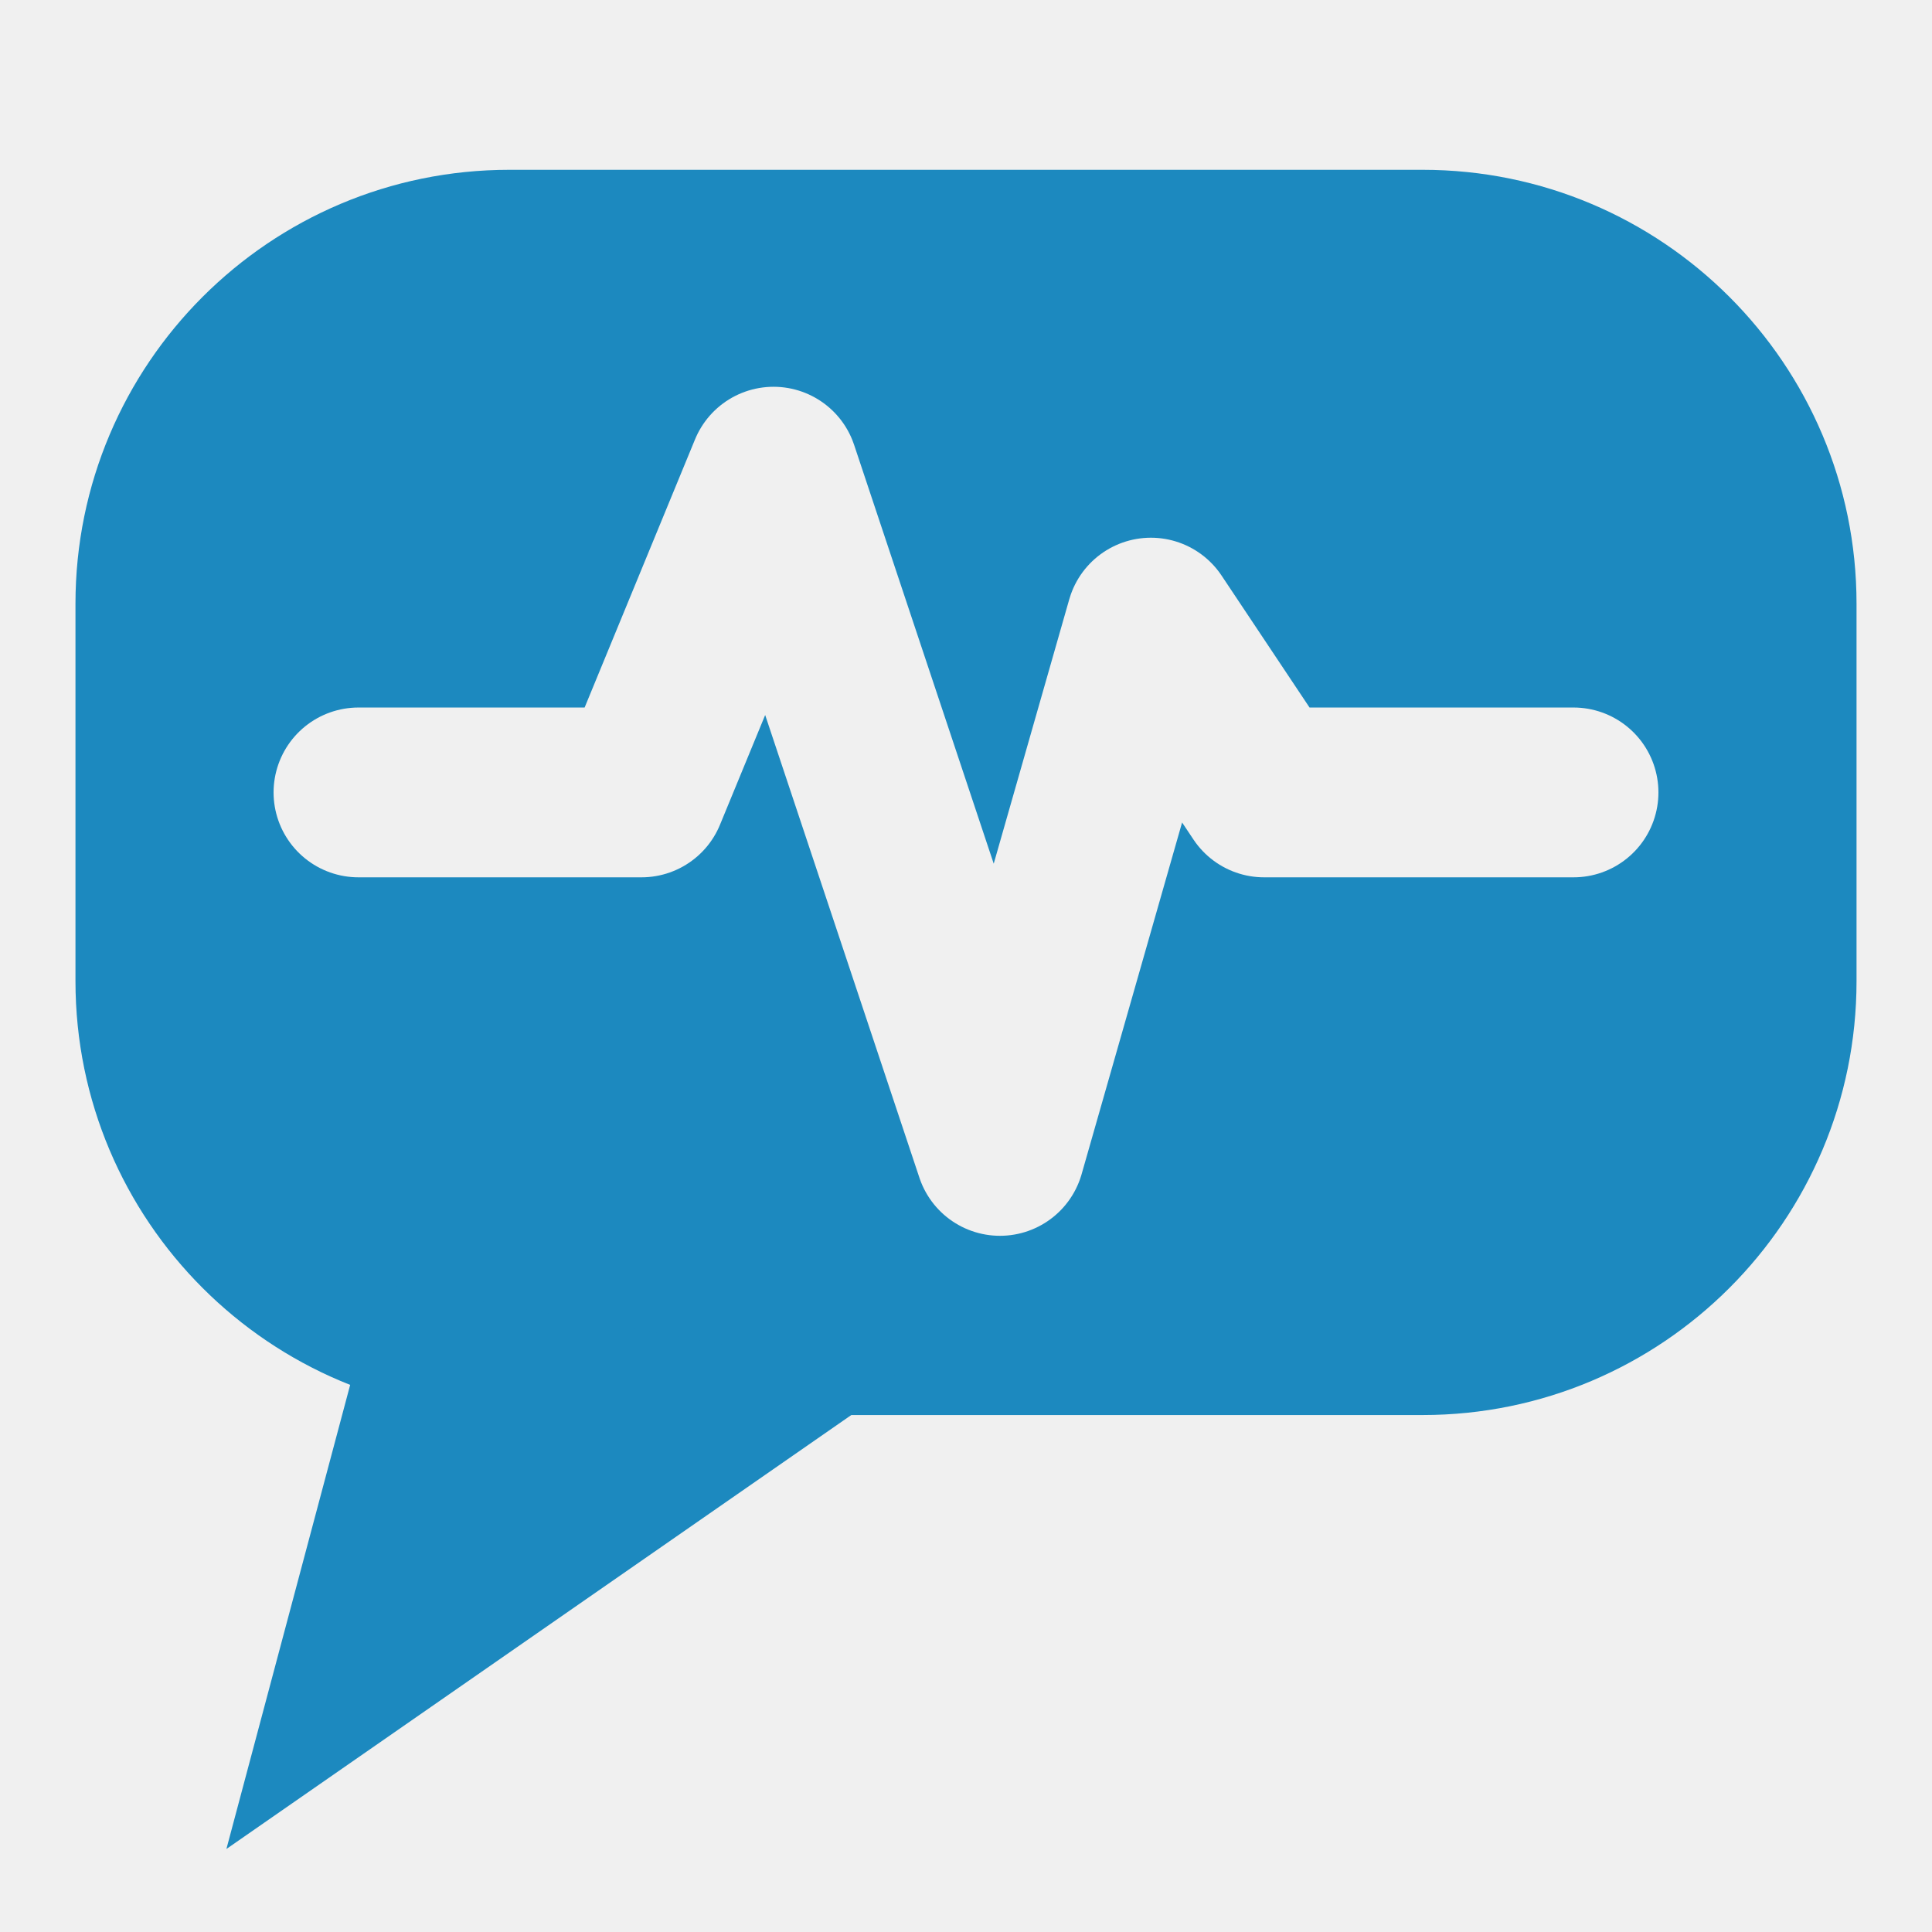
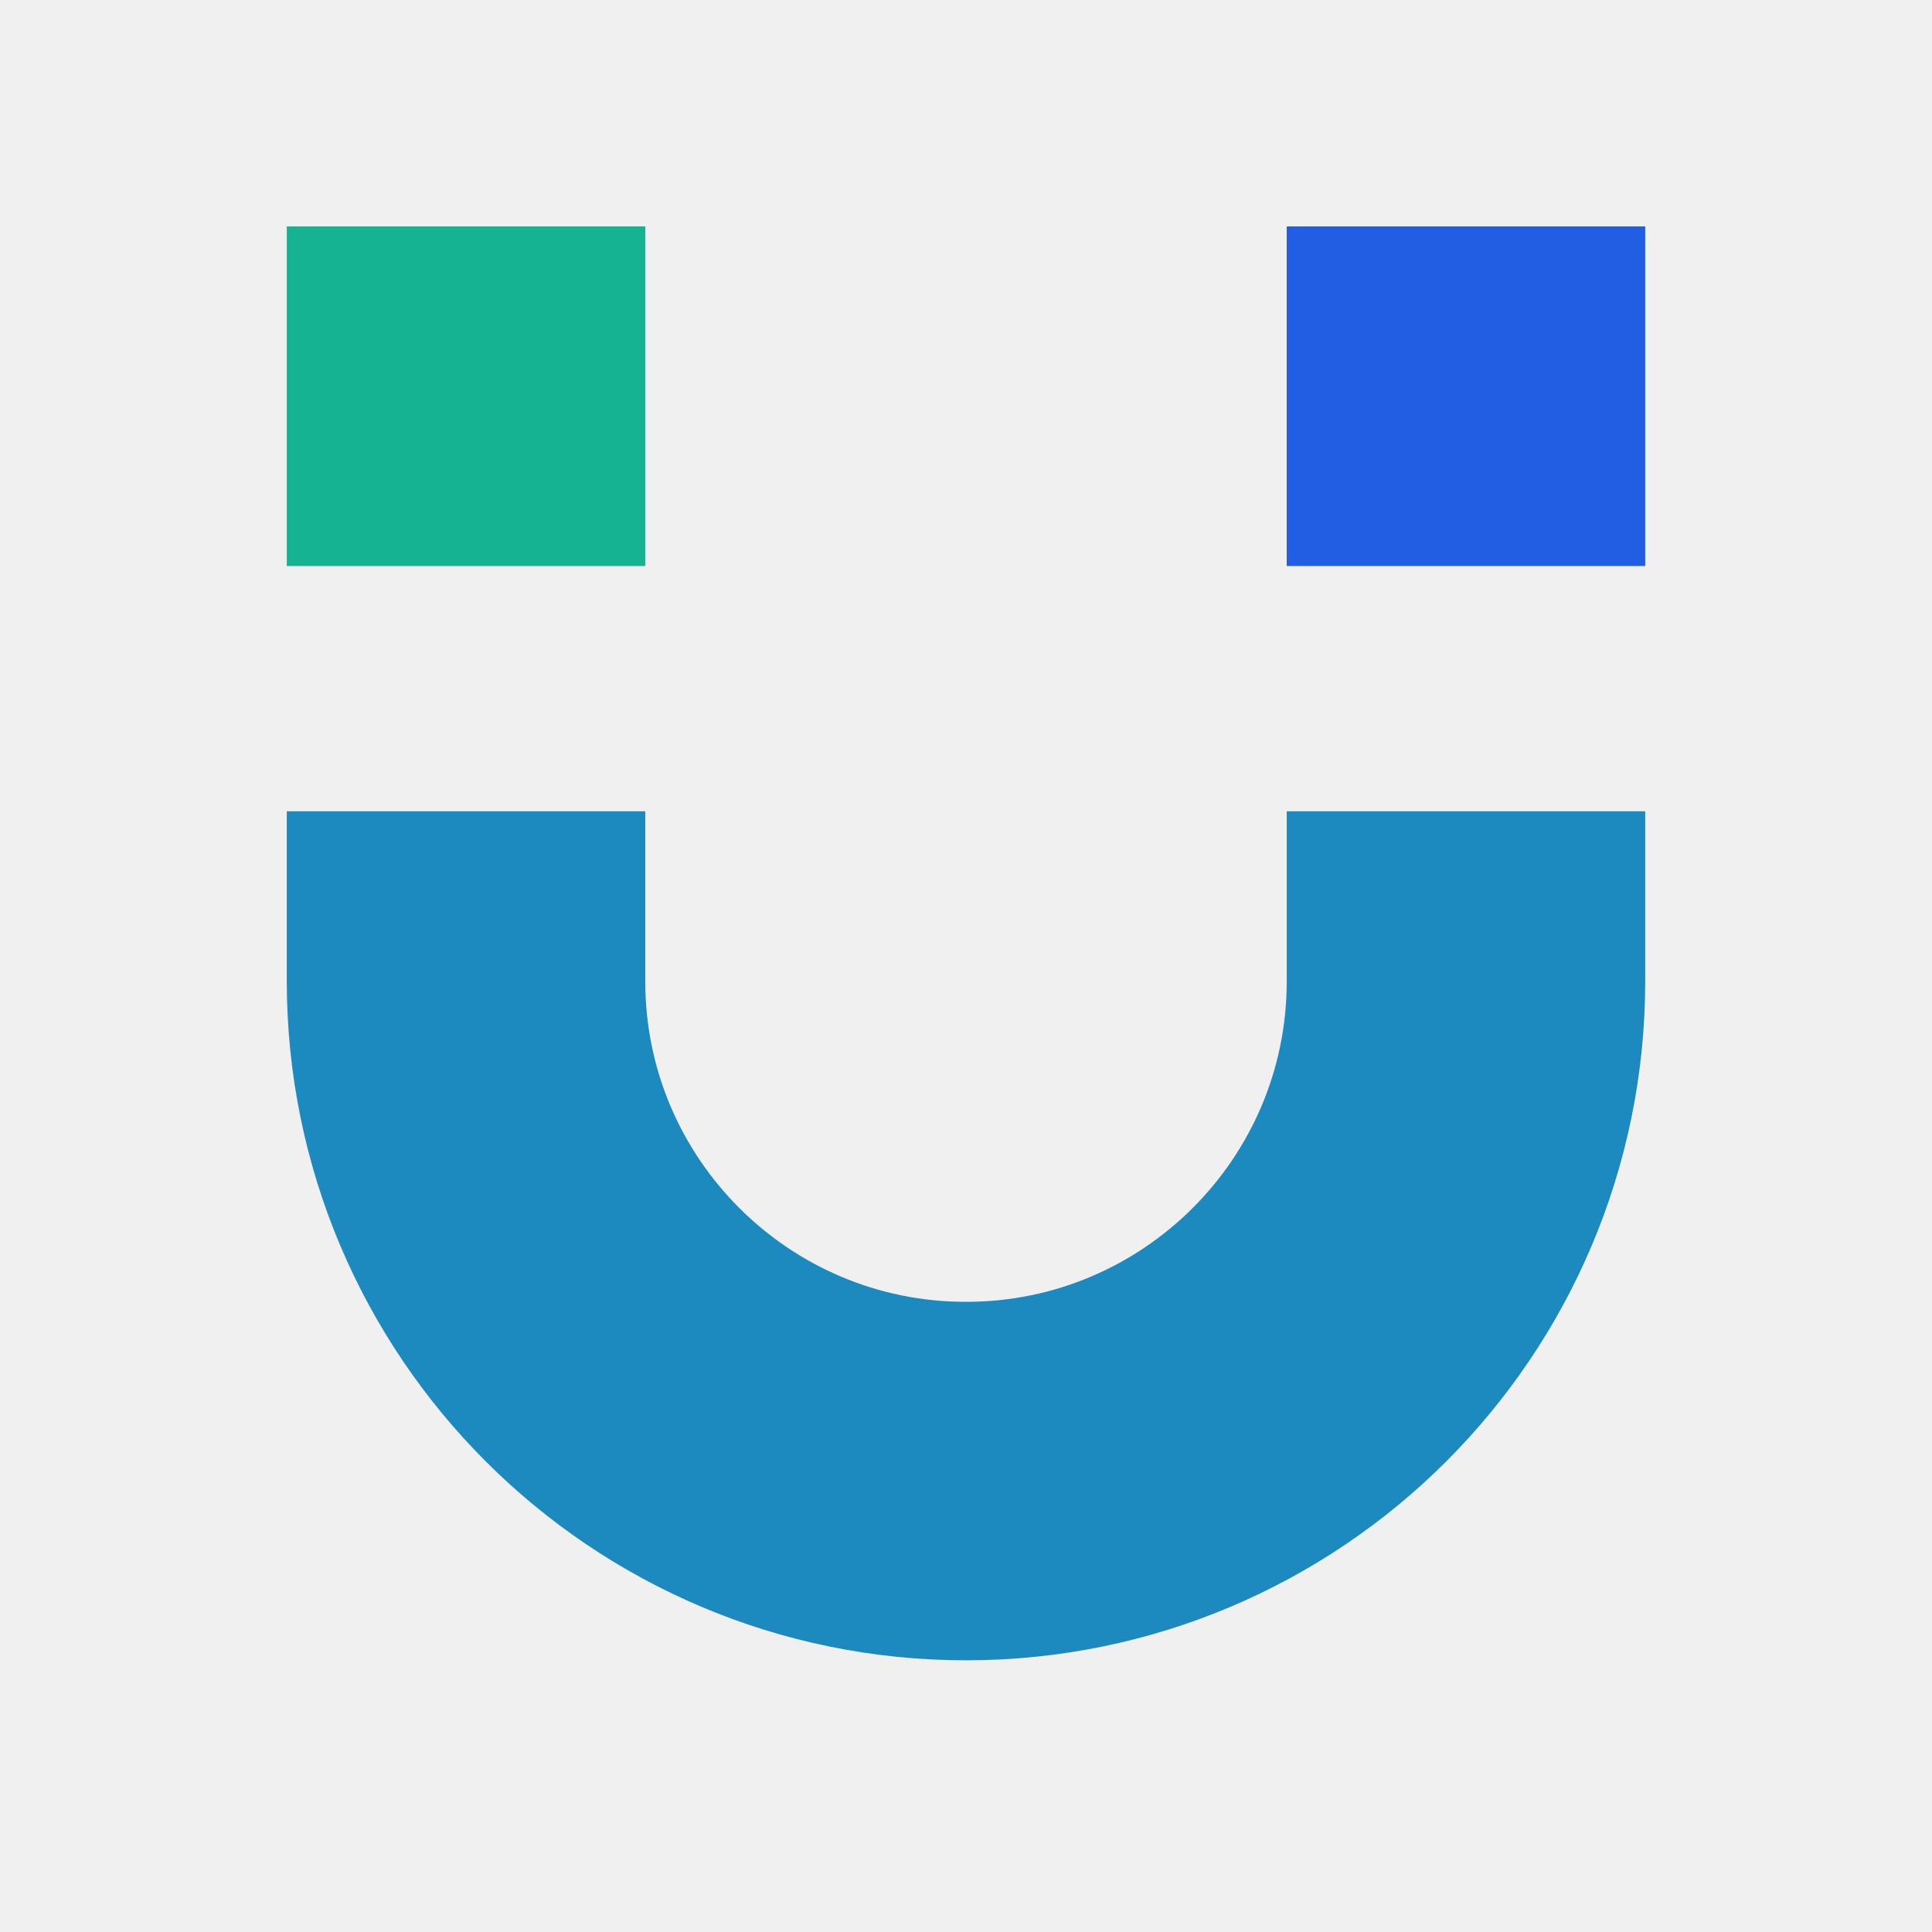
- <svg xmlns="http://www.w3.org/2000/svg" viewBox="0 0 1024 1024">
-   <style>g{fill:#1C89BF}@media (prefers-color-scheme:dark){g{fill:#4FB3E8}}</style>
-   <defs>
-     <mask id="pulse">
-       <rect width="1024" height="1024" fill="#fff" />
-       <polyline points="190,420 340,420 410,250 530,610 610,330 670,420 834,420" fill="none" stroke="#000" stroke-width="90" stroke-linecap="round" stroke-linejoin="round" />
-     </mask>
-   </defs>
-   <g mask="url(#pulse)">
-     <rect x="40" y="90" width="944" height="660" rx="230" />
-     <path d="M200 680 L120 980 L480 730 Z" />
-   </g>
+ <svg xmlns="http://www.w3.org/2000/svg" viewBox="0 0 1024 1024" fill="none" stroke-width="190">
+   <path d="M247 430 V520 A265 265 0 0 0 777 520 V430" stroke="#1C89BF" />
+   <path d="M247 120 V300" stroke="#15B392" />
+   <path d="M777 120 V300" stroke="#225EE3" />
</svg>
